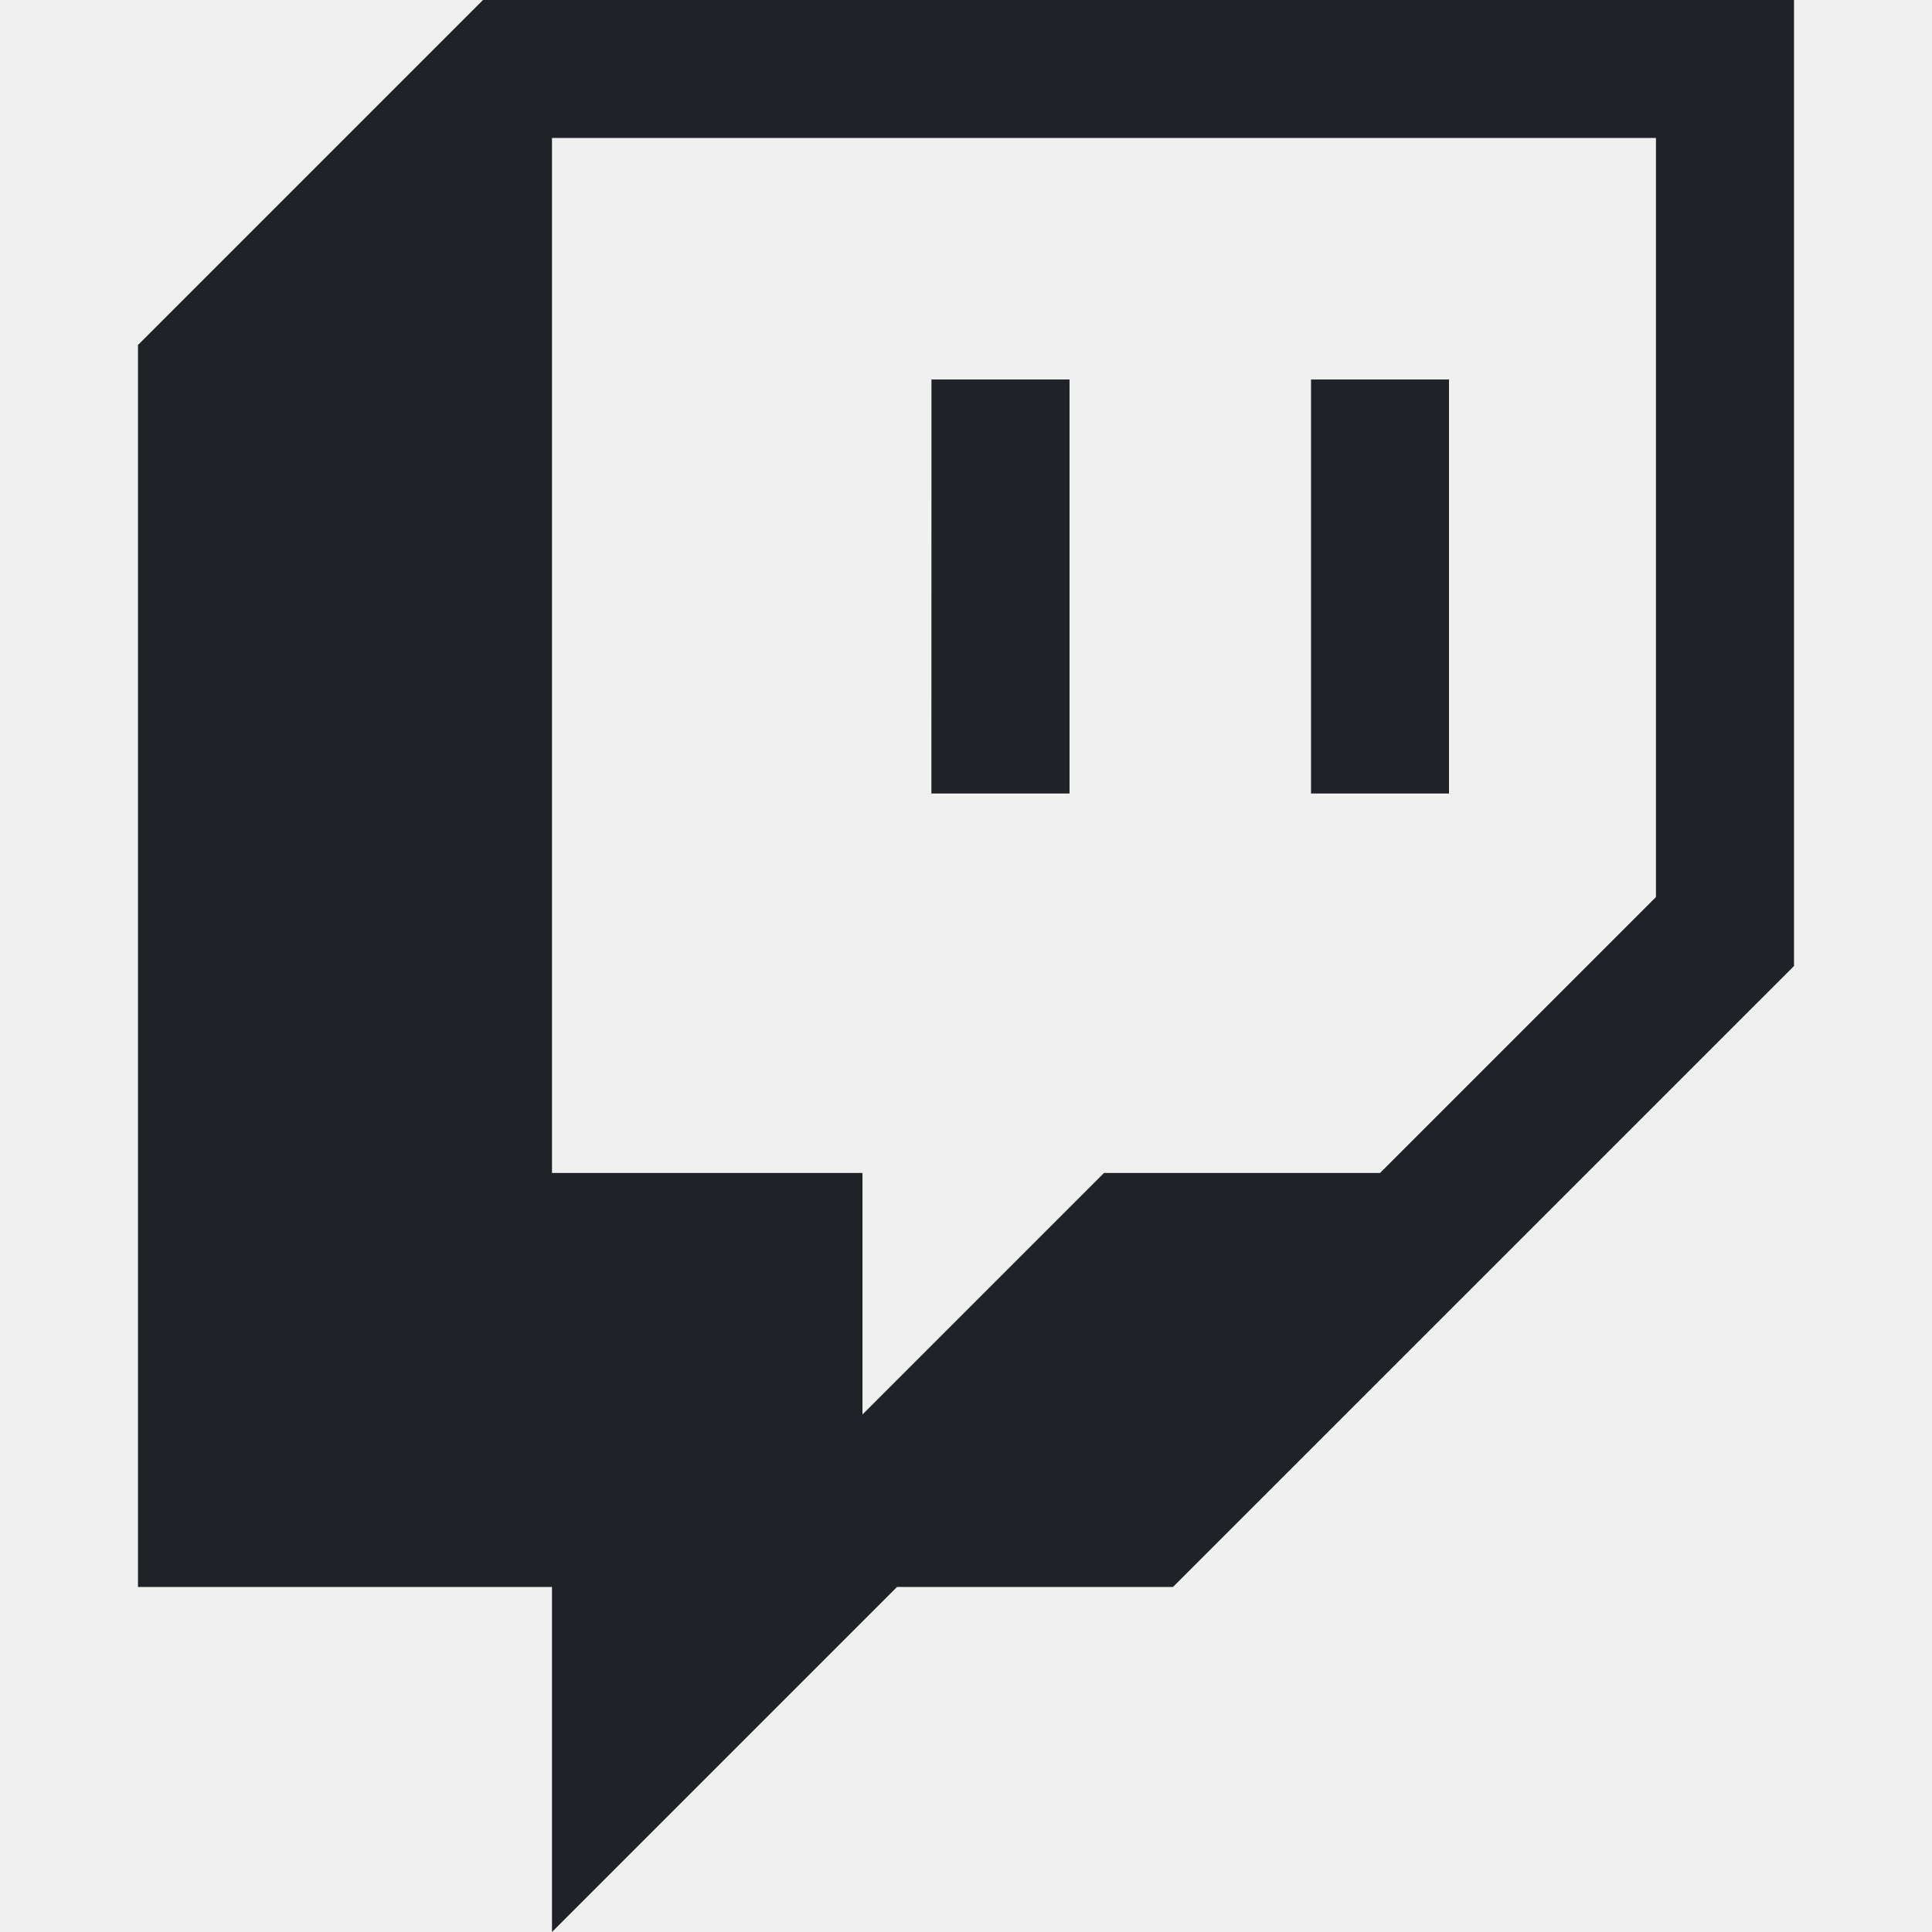
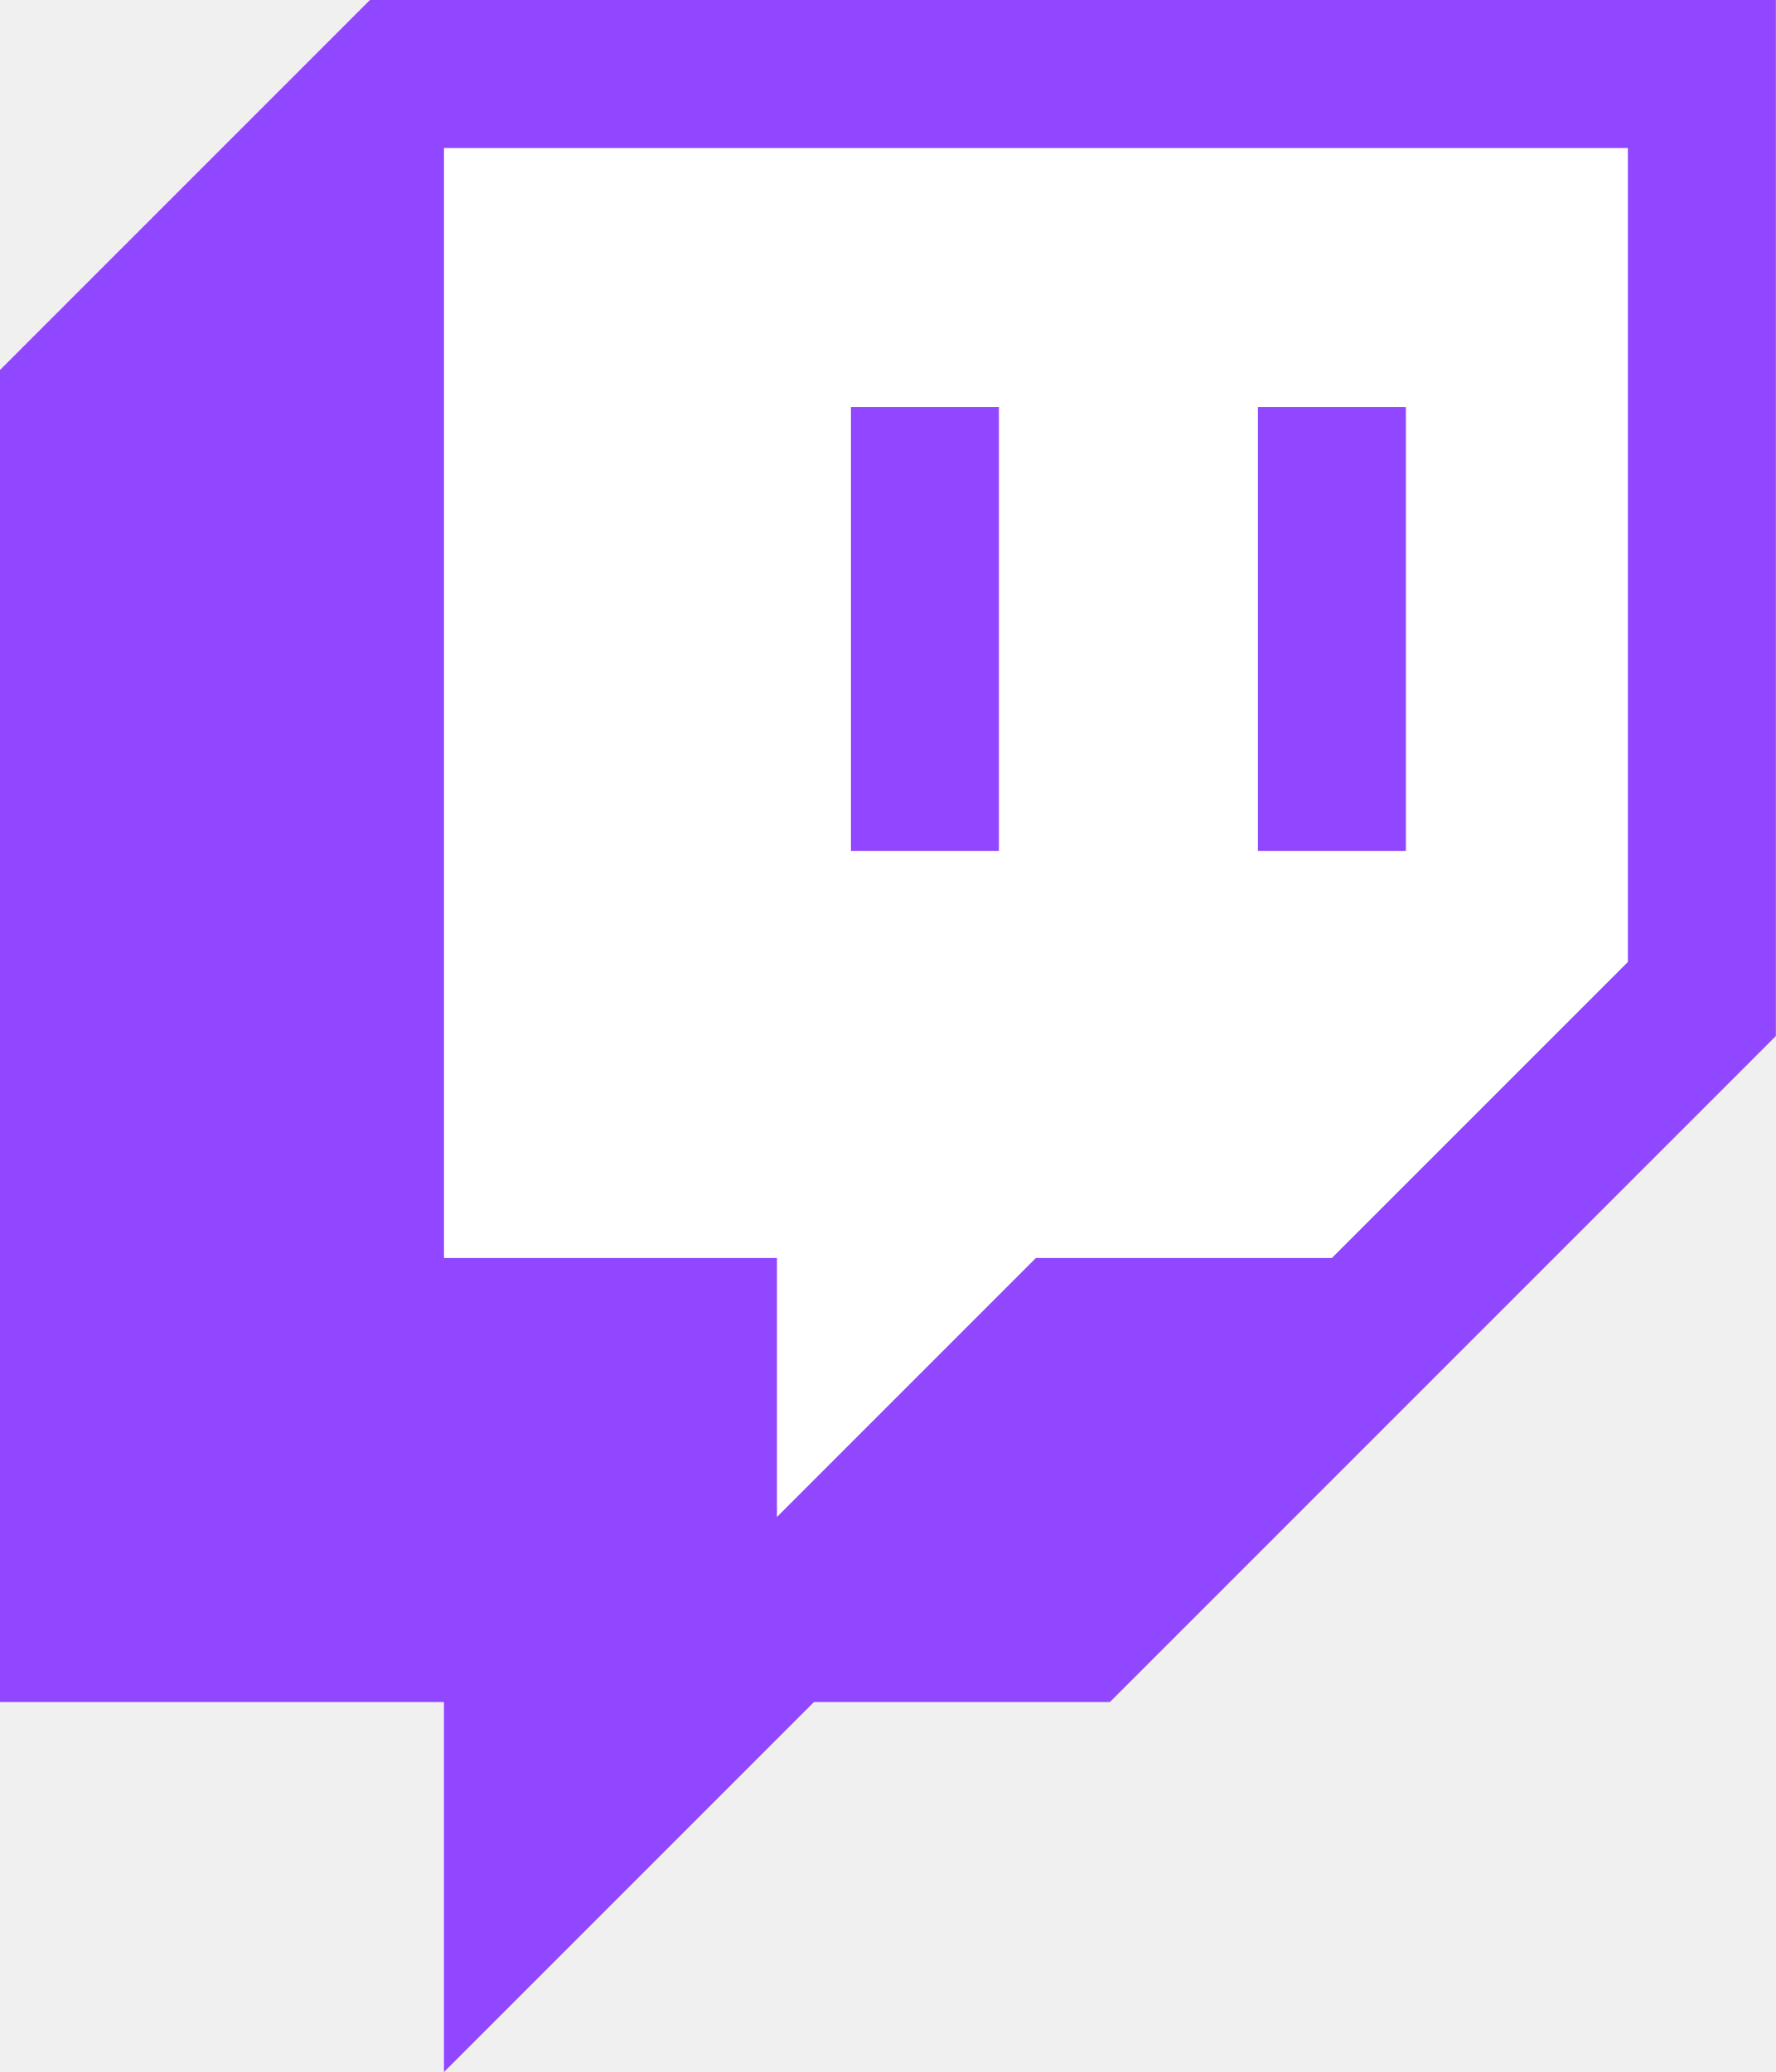
- <svg xmlns="http://www.w3.org/2000/svg" width="20" height="20" fill="currentColor" style="vertical-align: text-bottom; margin-right: 4px; display: inline-block;" role="img" viewBox="0 0 24 24">
-   <path d="M11.571 4.714h1.715v5.143H11.57zm4.715 0H18v5.143h-1.714zM6 0L1.714 4.286v15.428h5.143V24l4.286-4.286h3.428L22.286 12V0zm14.571 11.143l-3.428 3.428h-3.429l-3 3v-3H6.857V1.714h13.714Z" />
-   <style>:root{color:#1f2328}@media (prefers-color-scheme: dark){:root{color:#f0f6fc}}</style>
+ <svg xmlns="http://www.w3.org/2000/svg" version="1.1" id="Layer_1" x="0px" y="0px" viewBox="0 0 2400 2800" style="enable-background:new 0 0 2400 2800;" xml:space="preserve">
+   <style type="text/css">
+   .st0{fill:#FFFFFF;}
+ 	.st1{fill:#9146FF;}
+  </style>
+   <g>
+     <polygon class="st0" points="2200,1300 1800,1700 1400,1700 1050,2050 1050,1700 600,1700 600,200 2200,200  ">
+   </polygon>
+     <g>
+       <g id="Layer_1-2">
+         <path class="st1" d="M500,0L0,500v1800h600v500l500-500h400l900-900V0H500z M2200,1300l-400,400h-400l-350,350v-350H600V200h1600     V1300z">
+     </path>
+         <rect x="1700" y="550" class="st1" width="200" height="600">
+     </rect>
+         <rect x="1150" y="550" class="st1" width="200" height="600">
+     </rect>
+       </g>
+     </g>
+   </g>
</svg>
